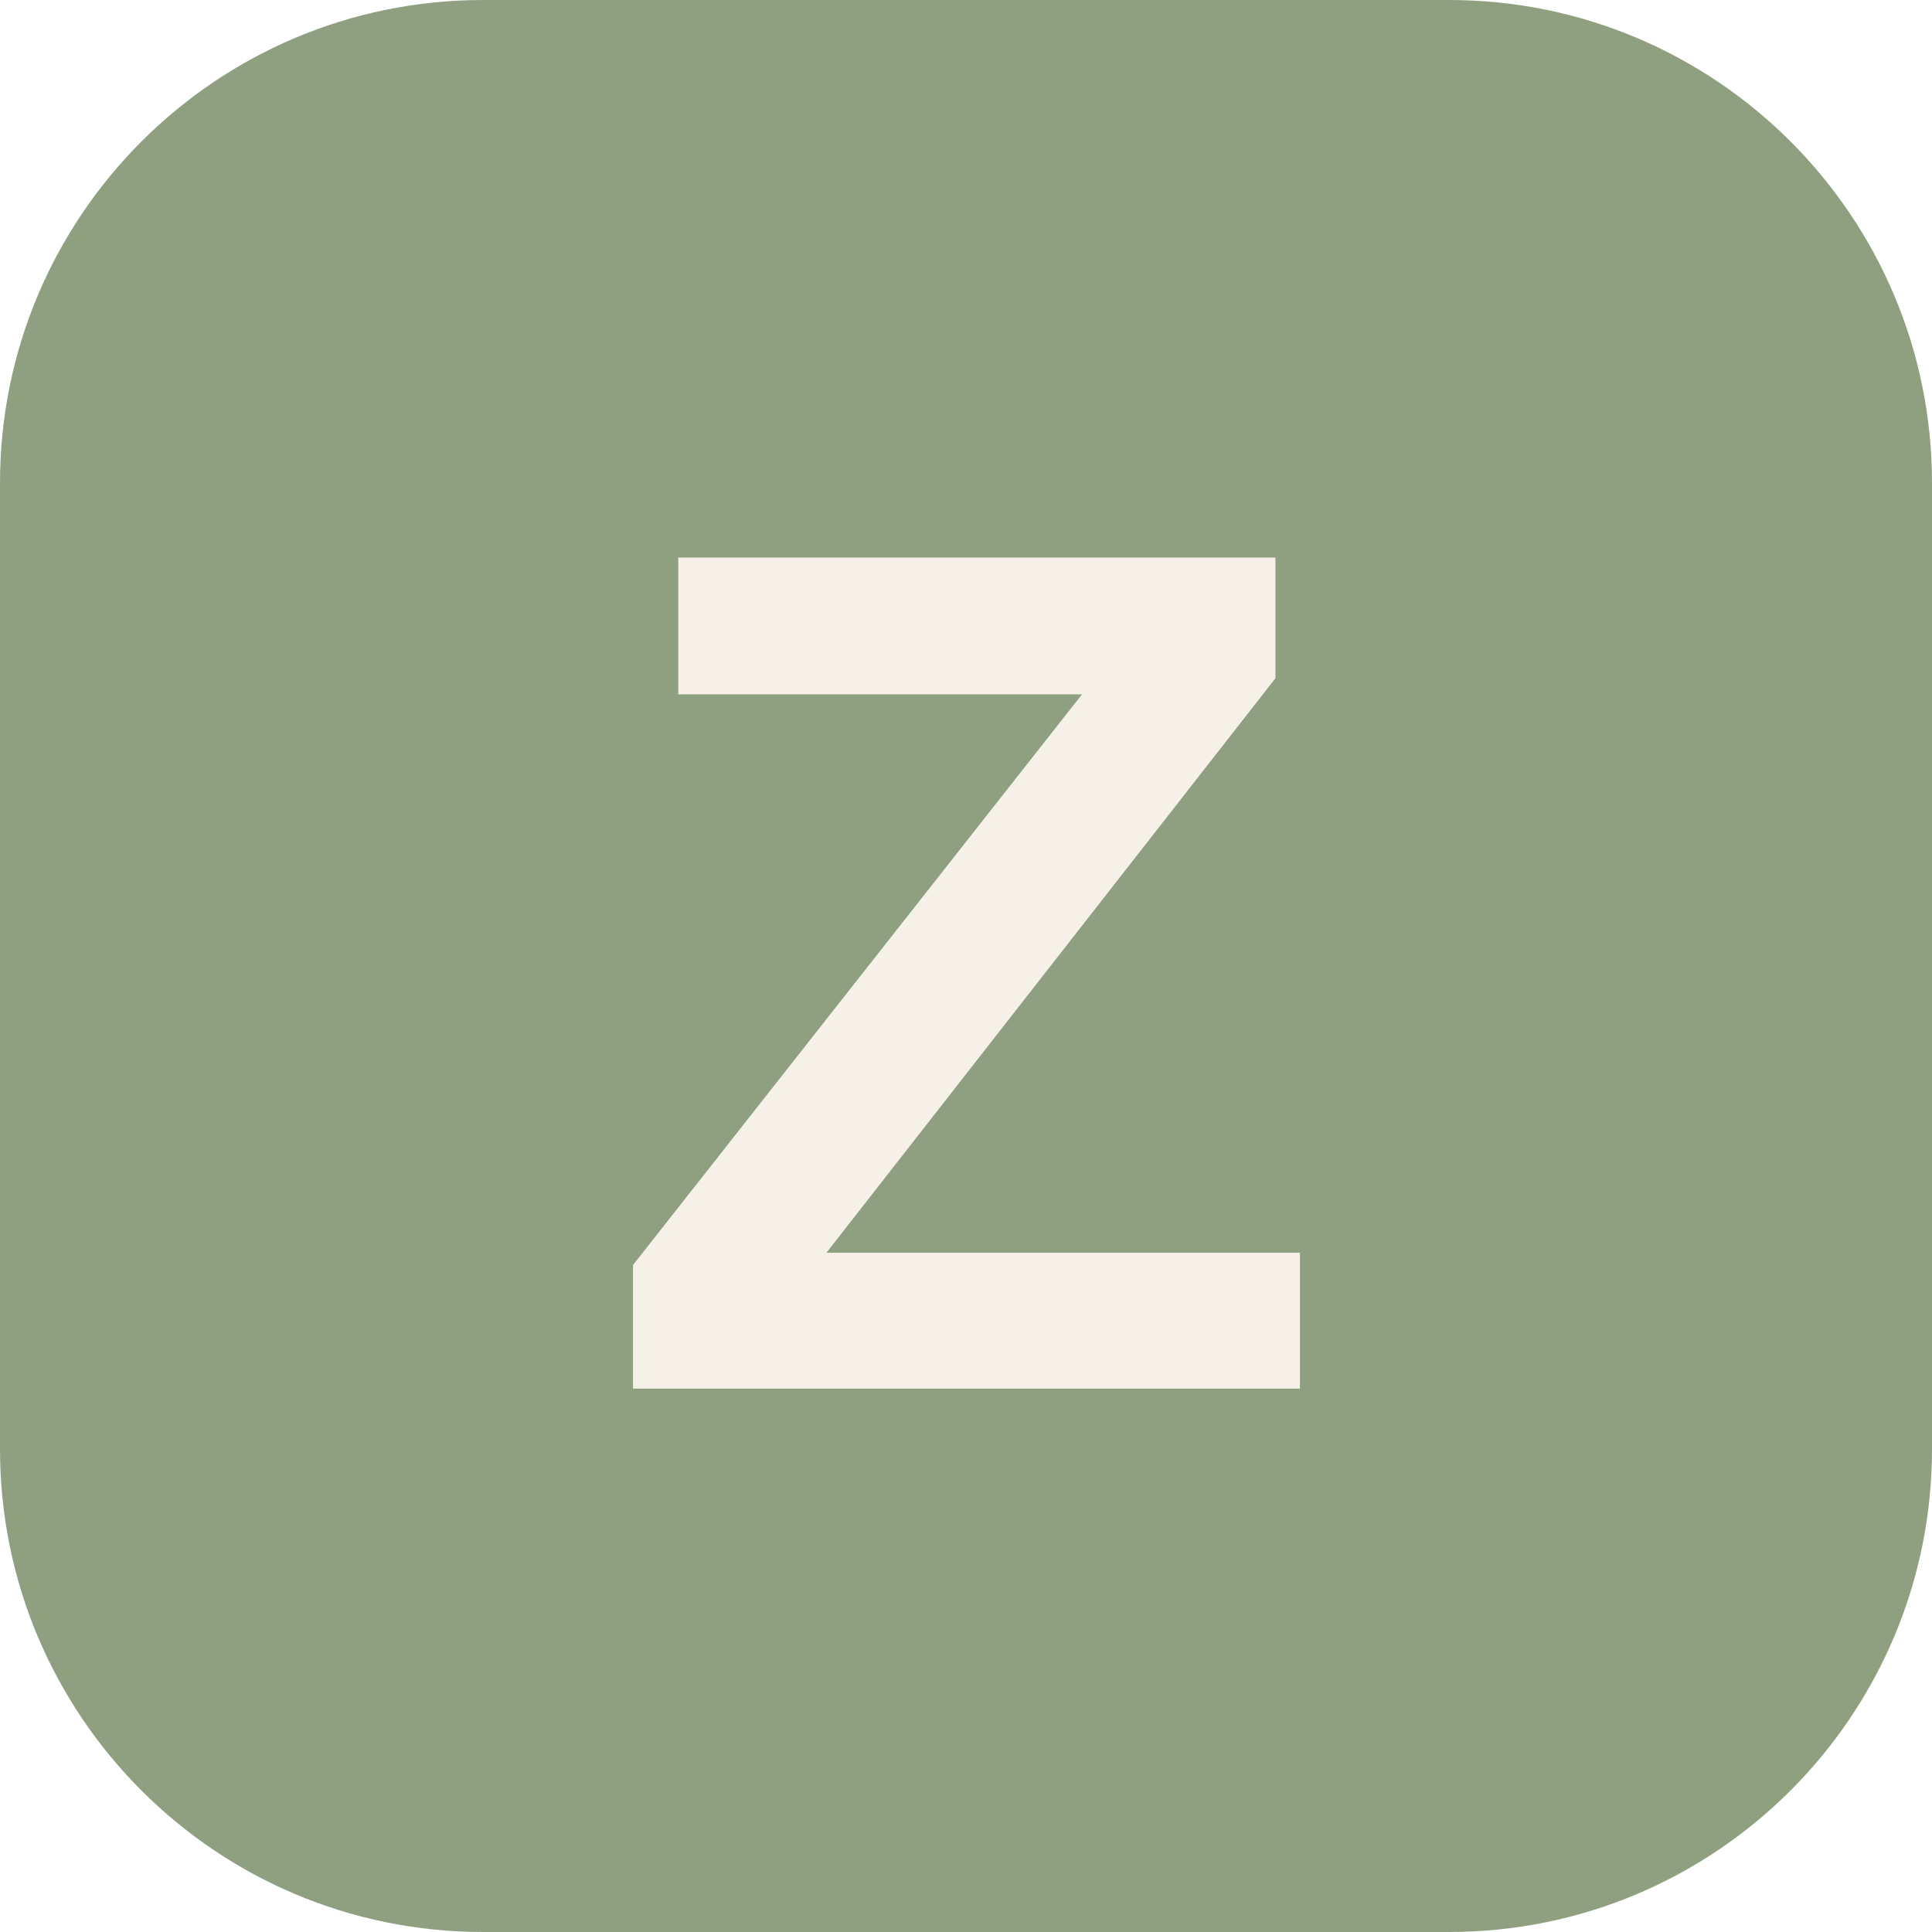
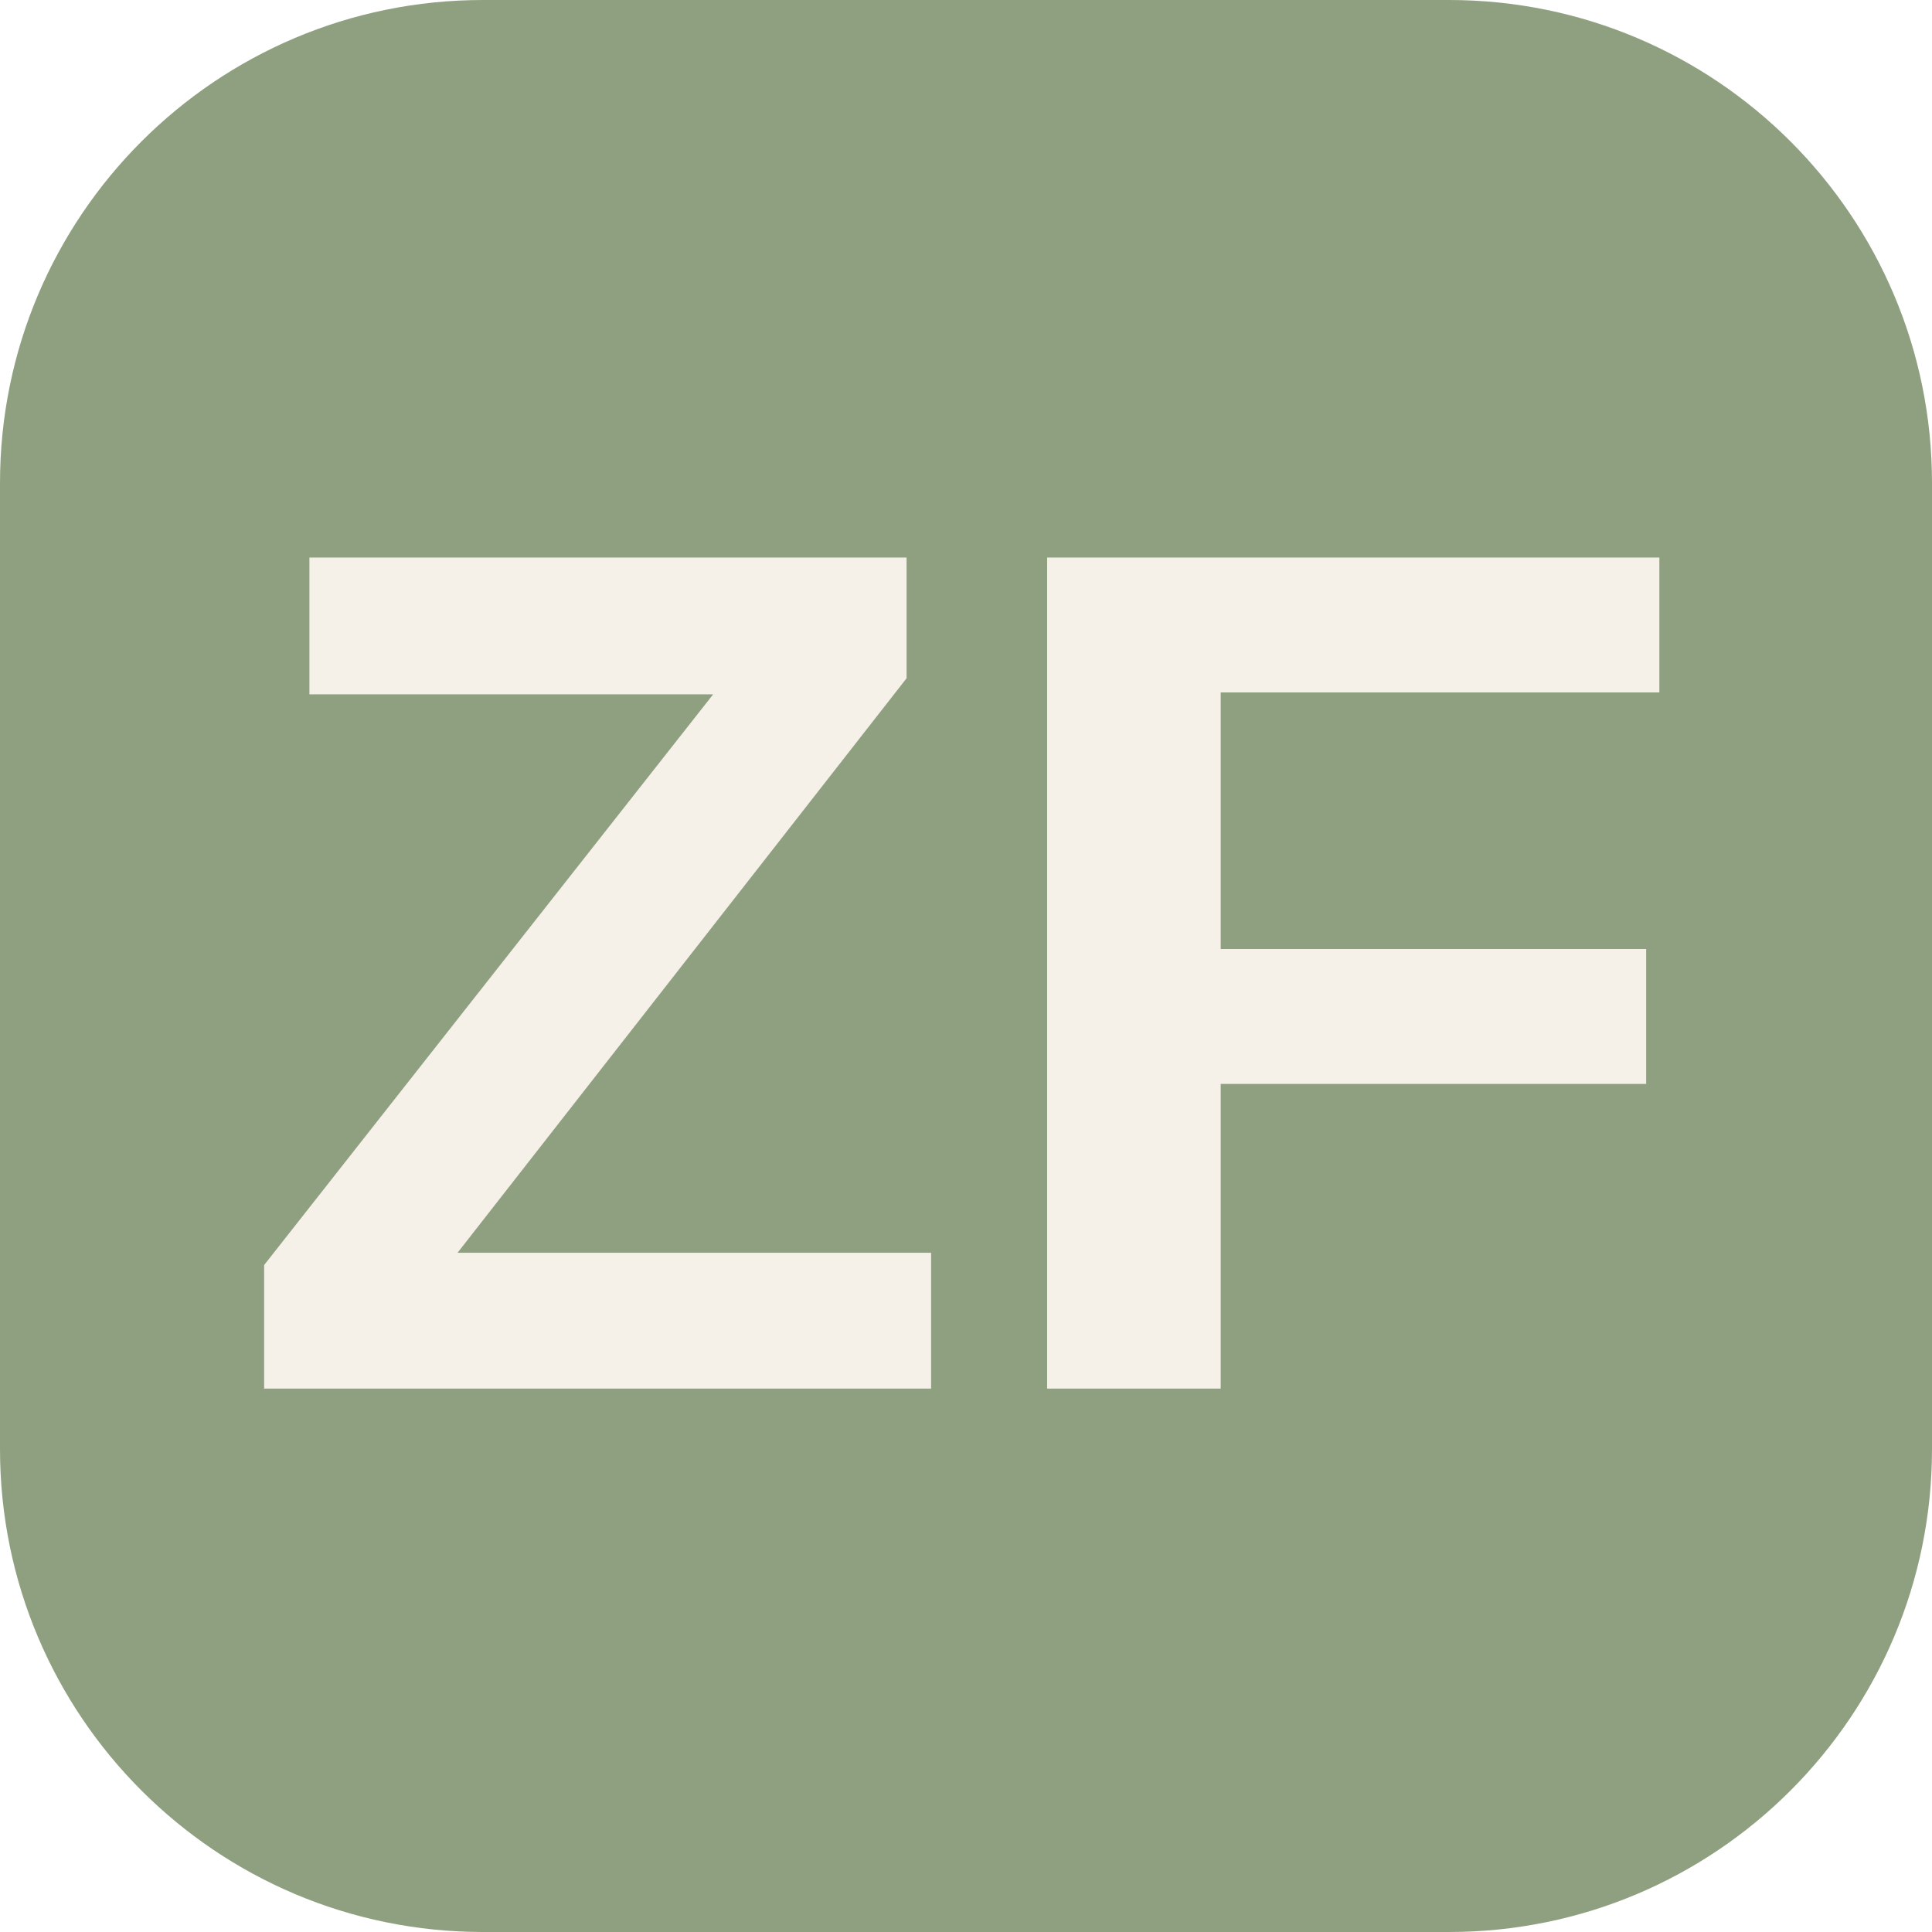
<svg xmlns="http://www.w3.org/2000/svg" viewBox="0 0 32 32">
  <rect width="32" height="32" rx="8" fill="#8FA080" />
-   <text x="16" y="23" text-anchor="middle" font-family="'Plus Jakarta Sans', 'Helvetica Neue', Arial, sans-serif" font-size="20" font-weight="700" fill="#F5F0E8">Z</text>
+   <text x="16" y="23" text-anchor="middle" font-family="'Plus Jakarta Sans', 'Helvetica Neue', Arial, sans-serif" font-size="20" font-weight="700" fill="#F5F0E8">ZF</text>
</svg>
